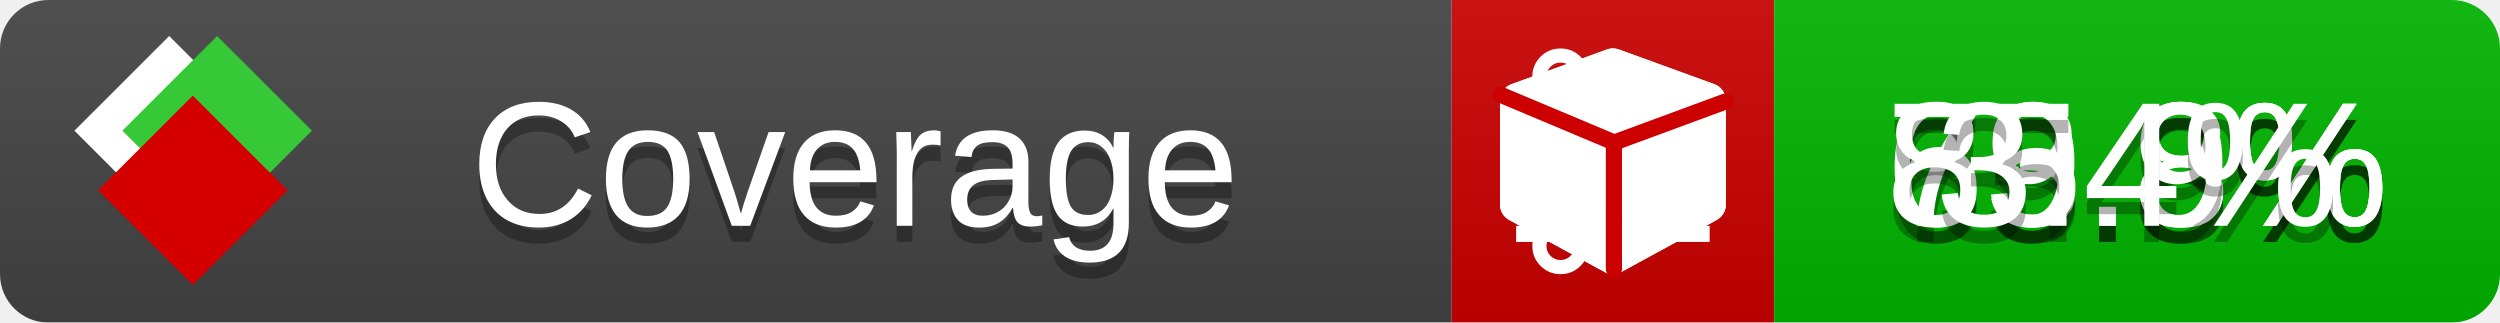
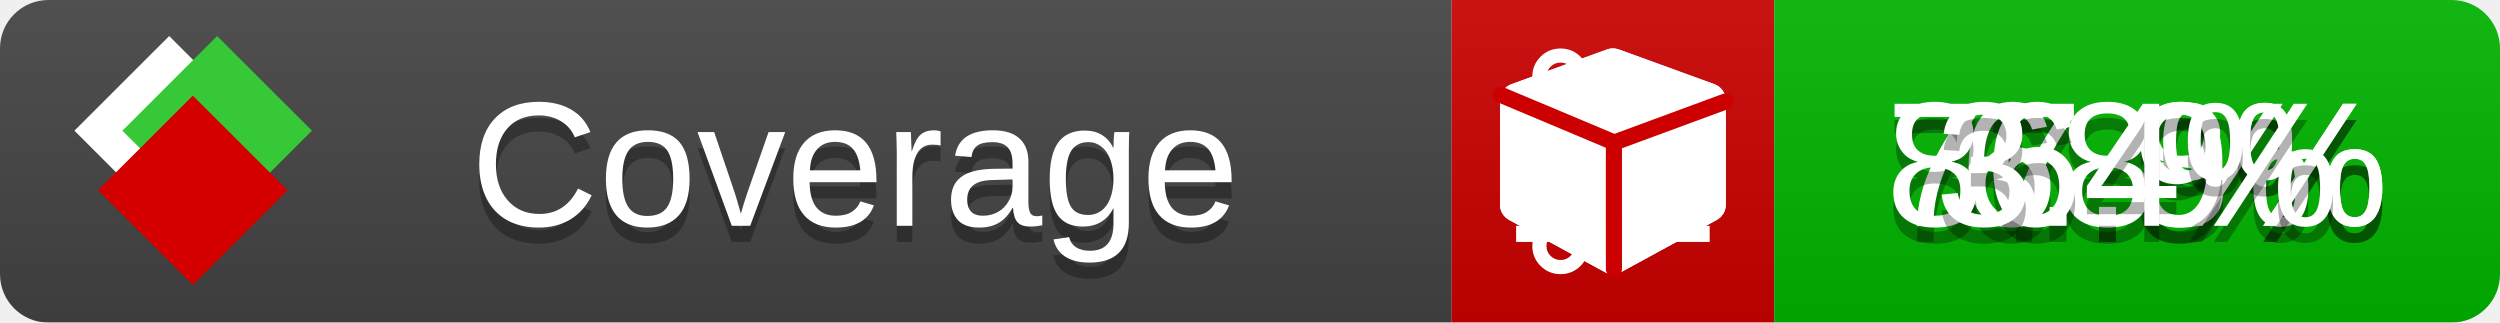
<svg xmlns="http://www.w3.org/2000/svg" xmlns:xlink="http://www.w3.org/1999/xlink" width="155" height="20">
  <style type="text/css">
          
            @keyframes fade1 {
                0% { visibility: visible; opacity: 1; }
               23% { visibility: visible; opacity: 1; }
               25% { visibility: hidden; opacity: 0; }
               48% { visibility: hidden; opacity: 0; }
               50% { visibility: hidden; opacity: 0; }
               73% { visibility: hidden; opacity: 0; }
               75% { visibility: hidden; opacity: 0; }
               98% { visibility: hidden; opacity: 0; }
              100% { visibility: visible; opacity: 1; }
            }
            @keyframes fade2 {
                0% { visibility: hidden; opacity: 0; }
               23% { visibility: hidden; opacity: 0; }
               25% { visibility: visible; opacity: 1; }
               48% { visibility: visible; opacity: 1; }
               50% { visibility: hidden; opacity: 0; }
               73% { visibility: hidden; opacity: 0; }
               75% { visibility: hidden; opacity: 0; }
               98% { visibility: hidden; opacity: 0; }
              100% { visibility: hidden; opacity: 0; }
            }
            @keyframes fade3 {
                0% { visibility: hidden; opacity: 0; }
               23% { visibility: hidden; opacity: 0; }
               25% { visibility: hidden; opacity: 0; }
               48% { visibility: hidden; opacity: 0; }
               50% { visibility: visible; opacity: 1; }
               73% { visibility: visible; opacity: 1; }
               75% { visibility: hidden; opacity: 0; }
               98% { visibility: hidden; opacity: 0; }
              100% { visibility: hidden; opacity: 0; }
            }
            @keyframes fade4 {
                0% { visibility: hidden; opacity: 0; }
               23% { visibility: hidden; opacity: 0; }
               25% { visibility: hidden; opacity: 0; }
               48% { visibility: hidden; opacity: 0; }
               50% { visibility: hidden; opacity: 0; }
               73% { visibility: hidden; opacity: 0; }
               75% { visibility: visible; opacity: 1; }
               98% { visibility: visible; opacity: 1; }
              100% { visibility: hidden; opacity: 0; }
            }
            .linecoverage {
                animation-duration: 15s;
                animation-name: fade1;
                animation-iteration-count: infinite;
            }
            .branchcoverage {
                animation-duration: 15s;
                animation-name: fade2;
                animation-iteration-count: infinite;
            }
            .methodcoverage {
                animation-duration: 15s;
                animation-name: fade3;
                animation-iteration-count: infinite;
            }
            .fullmethodcoverage {
                animation-duration: 15s;
                animation-name: fade4;
                animation-iteration-count: infinite;
            }
          
    </style>
  <defs>
    <linearGradient id="gradient" x2="0" y2="100%">
      <stop offset="0" stop-color="#bbb" stop-opacity=".1" />
      <stop offset="1" stop-opacity=".1" />
    </linearGradient>
    <linearGradient id="c">
      <stop offset="0" stop-color="#d40000" />
      <stop offset="1" stop-color="#ff2a2a" />
    </linearGradient>
    <linearGradient id="a">
      <stop offset="0" stop-color="#e0e0de" />
      <stop offset="1" stop-color="#fff" />
    </linearGradient>
    <linearGradient id="b">
      <stop offset="0" stop-color="#37c837" />
      <stop offset="1" stop-color="#217821" />
    </linearGradient>
    <linearGradient xlink:href="#a" id="e" x1="106.44" x2="69.96" y1="-11.96" y2="-46.84" gradientTransform="matrix(-.8426 -.00045 -.00045 -.8426 -94.27 -75.82)" gradientUnits="userSpaceOnUse" />
    <linearGradient xlink:href="#b" id="f" x1="56.19" x2="77.97" y1="-23.45" y2="10.62" gradientTransform="matrix(.8426 .00045 .00045 .8426 94.27 75.82)" gradientUnits="userSpaceOnUse" />
    <linearGradient xlink:href="#c" id="g" x1="79.98" x2="132.9" y1="10.79" y2="10.79" gradientTransform="matrix(.8426 .00045 .00045 .8426 94.27 75.82)" gradientUnits="userSpaceOnUse" />
    <mask id="mask">
      <rect width="155" height="20" rx="3" fill="#fff" />
    </mask>
    <g id="icon" transform="matrix(.04486 0 0 .04481 -.48 -.63)">
      <rect width="52.92" height="52.92" x="-109.72" y="-27.13" fill="url(#e)" transform="rotate(-135)" />
      <rect width="52.92" height="52.92" x="70.19" y="-39.18" fill="url(#f)" transform="rotate(45)" />
      <rect width="52.92" height="52.92" x="80.05" y="-15.74" fill="url(#g)" transform="rotate(45)" />
    </g>
  </defs>
  <g mask="url(#mask)">
    <rect x="0" y="0" width="90" height="20" fill="#444" />
    <rect x="90" y="0" width="20" height="20" fill="#c00" />
    <rect x="110" y="0" width="45" height="20" fill="#00B600" />
    <rect x="0" y="0" width="155" height="20" fill="url(#gradient)" />
  </g>
  <g>
    <path class="linecoverage" stroke="#fff" d="M94 6.5 h12 M94 10.5 h12 M94 14.5 h12" />
    <path class="branchcoverage" fill="#fff" d="m 97.628,15.247 q 0,-0.364 -0.255,-0.619 -0.255,-0.255 -0.619,-0.255 -0.364,0 -0.619,0.255 -0.255,0.255 -0.255,0.619 0,0.364 0.255,0.619 0.255,0.255 0.619,0.255 0.364,0 0.619,-0.255 0.255,-0.255 0.255,-0.619 z m 0,-10.493 q 0,-0.364 -0.255,-0.619 -0.255,-0.255 -0.619,-0.255 -0.364,0 -0.619,0.255 -0.255,0.255 -0.255,0.619 0,0.364 0.255,0.619 0.255,0.255 0.619,0.255 0.364,0 0.619,-0.255 0.255,-0.255 0.255,-0.619 z m 5.83,1.166 q 0,-0.364 -0.255,-0.619 -0.255,-0.255 -0.619,-0.255 -0.364,0 -0.619,0.255 -0.255,0.255 -0.255,0.619 0,0.364 0.255,0.619 0.255,0.255 0.619,0.255 0.364,0 0.619,-0.255 0.255,-0.255 0.255,-0.619 z m 0.874,0 q 0,0.474 -0.237,0.879 -0.237,0.405 -0.638,0.633 -0.018,2.614 -2.059,3.771 -0.619,0.346 -1.849,0.738 -1.166,0.364 -1.544,0.647 -0.378,0.282 -0.378,0.911 l 0,0.237 q 0.401,0.228 0.638,0.633 0.237,0.405 0.237,0.879 0,0.729 -0.51,1.239 -0.51,0.51 -1.239,0.51 -0.729,0 -1.239,-0.51 -0.51,-0.51 -0.51,-1.239 0,-0.474 0.237,-0.879 0.237,-0.405 0.638,-0.633 l 0,-7.469 q -0.401,-0.228 -0.638,-0.633 -0.237,-0.405 -0.237,-0.879 0,-0.729 0.51,-1.239 0.51,-0.51 1.239,-0.51 0.729,0 1.239,0.51 0.51,0.51 0.51,1.239 0,0.474 -0.237,0.879 -0.237,0.405 -0.638,0.633 l 0,4.527 q 0.492,-0.237 1.403,-0.519 0.501,-0.155 0.797,-0.269 0.296,-0.114 0.642,-0.282 0.346,-0.169 0.537,-0.36 0.191,-0.191 0.369,-0.465 0.178,-0.273 0.255,-0.633 0.077,-0.36 0.077,-0.833 -0.401,-0.228 -0.638,-0.633 -0.237,-0.405 -0.237,-0.879 0,-0.729 0.51,-1.239 0.51,-0.51 1.239,-0.51 0.729,0 1.239,0.51 0.51,0.51 0.51,1.239 z" />
    <path class="methodcoverage" fill="#fff" d="m 100.538,15.629 5.385,-2.936 v -5.351 l -5.385,1.96 z M 100,8.351 105.873,6.214 100,4.077 94.127,6.214 Z m 7,-2.12 v 6.462 q 0,0.294 -0.151,0.547 -0.151,0.252 -0.412,0.395 l -5.923,3.231 q -0.236,0.135 -0.513,0.135 -0.278,0 -0.513,-0.135 l -5.923,-3.231 Q 93.303,13.492 93.151,13.239 93,12.987 93,12.692 v -6.462 q 0,-0.337 0.194,-0.614 0.194,-0.278 0.513,-0.395 l 5.923,-2.154 q 0.185,-0.067 0.37,-0.067 0.185,0 0.37,0.067 l 5.923,2.154 q 0.32,0.118 0.513,0.395 Q 107,5.894 107,6.231 Z" />
    <path class="fullmethodcoverage" fill="#fff" d="m 107,6.231 v 6.462 c 0,0.196 -0.051,0.379 -0.151,0.547 -0.101,0.168 -0.238,0.3 -0.412,0.395 l -5.923,3.231 c -0.157,0.09 -0.328,0.135 -0.513,0.135 -0.185,0 -0.356,-0.045 -0.513,-0.135 l -5.923,-3.231 C 93.39,13.539 93.252,13.407 93.151,13.239 93.05,13.071 93,12.889 93,12.692 v -6.462 c 0,-0.224 0.065,-0.429 0.194,-0.614 0.129,-0.185 0.3,-0.317 0.513,-0.395 l 5.923,-2.154 c 0.123,-0.045 0.247,-0.067 0.37,-0.067 0.123,0 0.247,0.022 0.37,0.067 l 5.923,2.154 c 0.213,0.079 0.384,0.21 0.513,0.395 0.129,0.185 0.194,0.39 0.194,0.614 z" />
    <path class="fullmethodcoverage" style="fill:none;stroke:#cc0000;stroke-width:1;stroke-linecap:round;stroke-dasharray:none;stroke-opacity:1" d="m 100.064,16.677 -0.002,-7.833 6.906,-2.547" />
    <path class="fullmethodcoverage" style="fill:none;stroke:#cc0000;stroke-width:1;stroke-linecap:round;stroke-dasharray:none;stroke-opacity:1" d="M 99.914,8.765 93.052,5.882" />
  </g>
  <g fill="#fff" text-anchor="middle" font-family="Verdana,Arial,Geneva,sans-serif" font-size="11">
    <a xlink:href="https://github.com/danielpalme/ReportGenerator" target="_top">
      <use xlink:href="#icon" transform="translate(3,1) scale(3.5)" />
    </a>
    <text x="53" y="15" fill="#010101" fill-opacity=".3">Coverage</text>
    <text x="53" y="14" fill="#fff">Coverage</text>
-     <text class="linecoverage" x="132.5" y="15" fill="#010101" fill-opacity=".3">73.8%</text>
-     <text class="linecoverage" x="132.5" y="14">73.8%</text>
-     <text class="branchcoverage" x="132.5" y="15" fill="#010101" fill-opacity=".3">69.8%</text>
-     <text class="branchcoverage" x="132.5" y="14">69.8%</text>
-     <text class="methodcoverage" x="132.5" y="15" fill="#010101" fill-opacity=".3">85.9%</text>
-     <text class="methodcoverage" x="132.5" y="14">85.9%</text>
+     <text class="linecoverage" x="132.5" y="15" fill="#010101" fill-opacity=".3">77.8%</text>
+     <text class="linecoverage" x="132.5" y="14">77.8%</text>
+     <text class="branchcoverage" x="132.5" y="15" fill="#010101" fill-opacity=".3">68%</text>
+     <text class="branchcoverage" x="132.5" y="14">68%</text>
+     <text class="methodcoverage" x="132.5" y="15" fill="#010101" fill-opacity=".3">86.9%</text>
+     <text class="methodcoverage" x="132.5" y="14">86.9%</text>
    <text class="fullmethodcoverage" x="132.5" y="15" fill="#010101" fill-opacity=".3">3.4%</text>
    <text class="fullmethodcoverage" x="132.5" y="14">3.4%</text>
  </g>
  <g>
    <rect class="linecoverage" x="90" y="0" width="65" height="20" fill-opacity="0" />
    <rect class="branchcoverage" x="90" y="0" width="65" height="20" fill-opacity="0" />
    <rect class="methodcoverage" x="90" y="0" width="65" height="20" fill-opacity="0" />
    <rect class="fullmethodcoverage" x="90" y="0" width="65" height="20" fill-opacity="0" />
  </g>
</svg>
